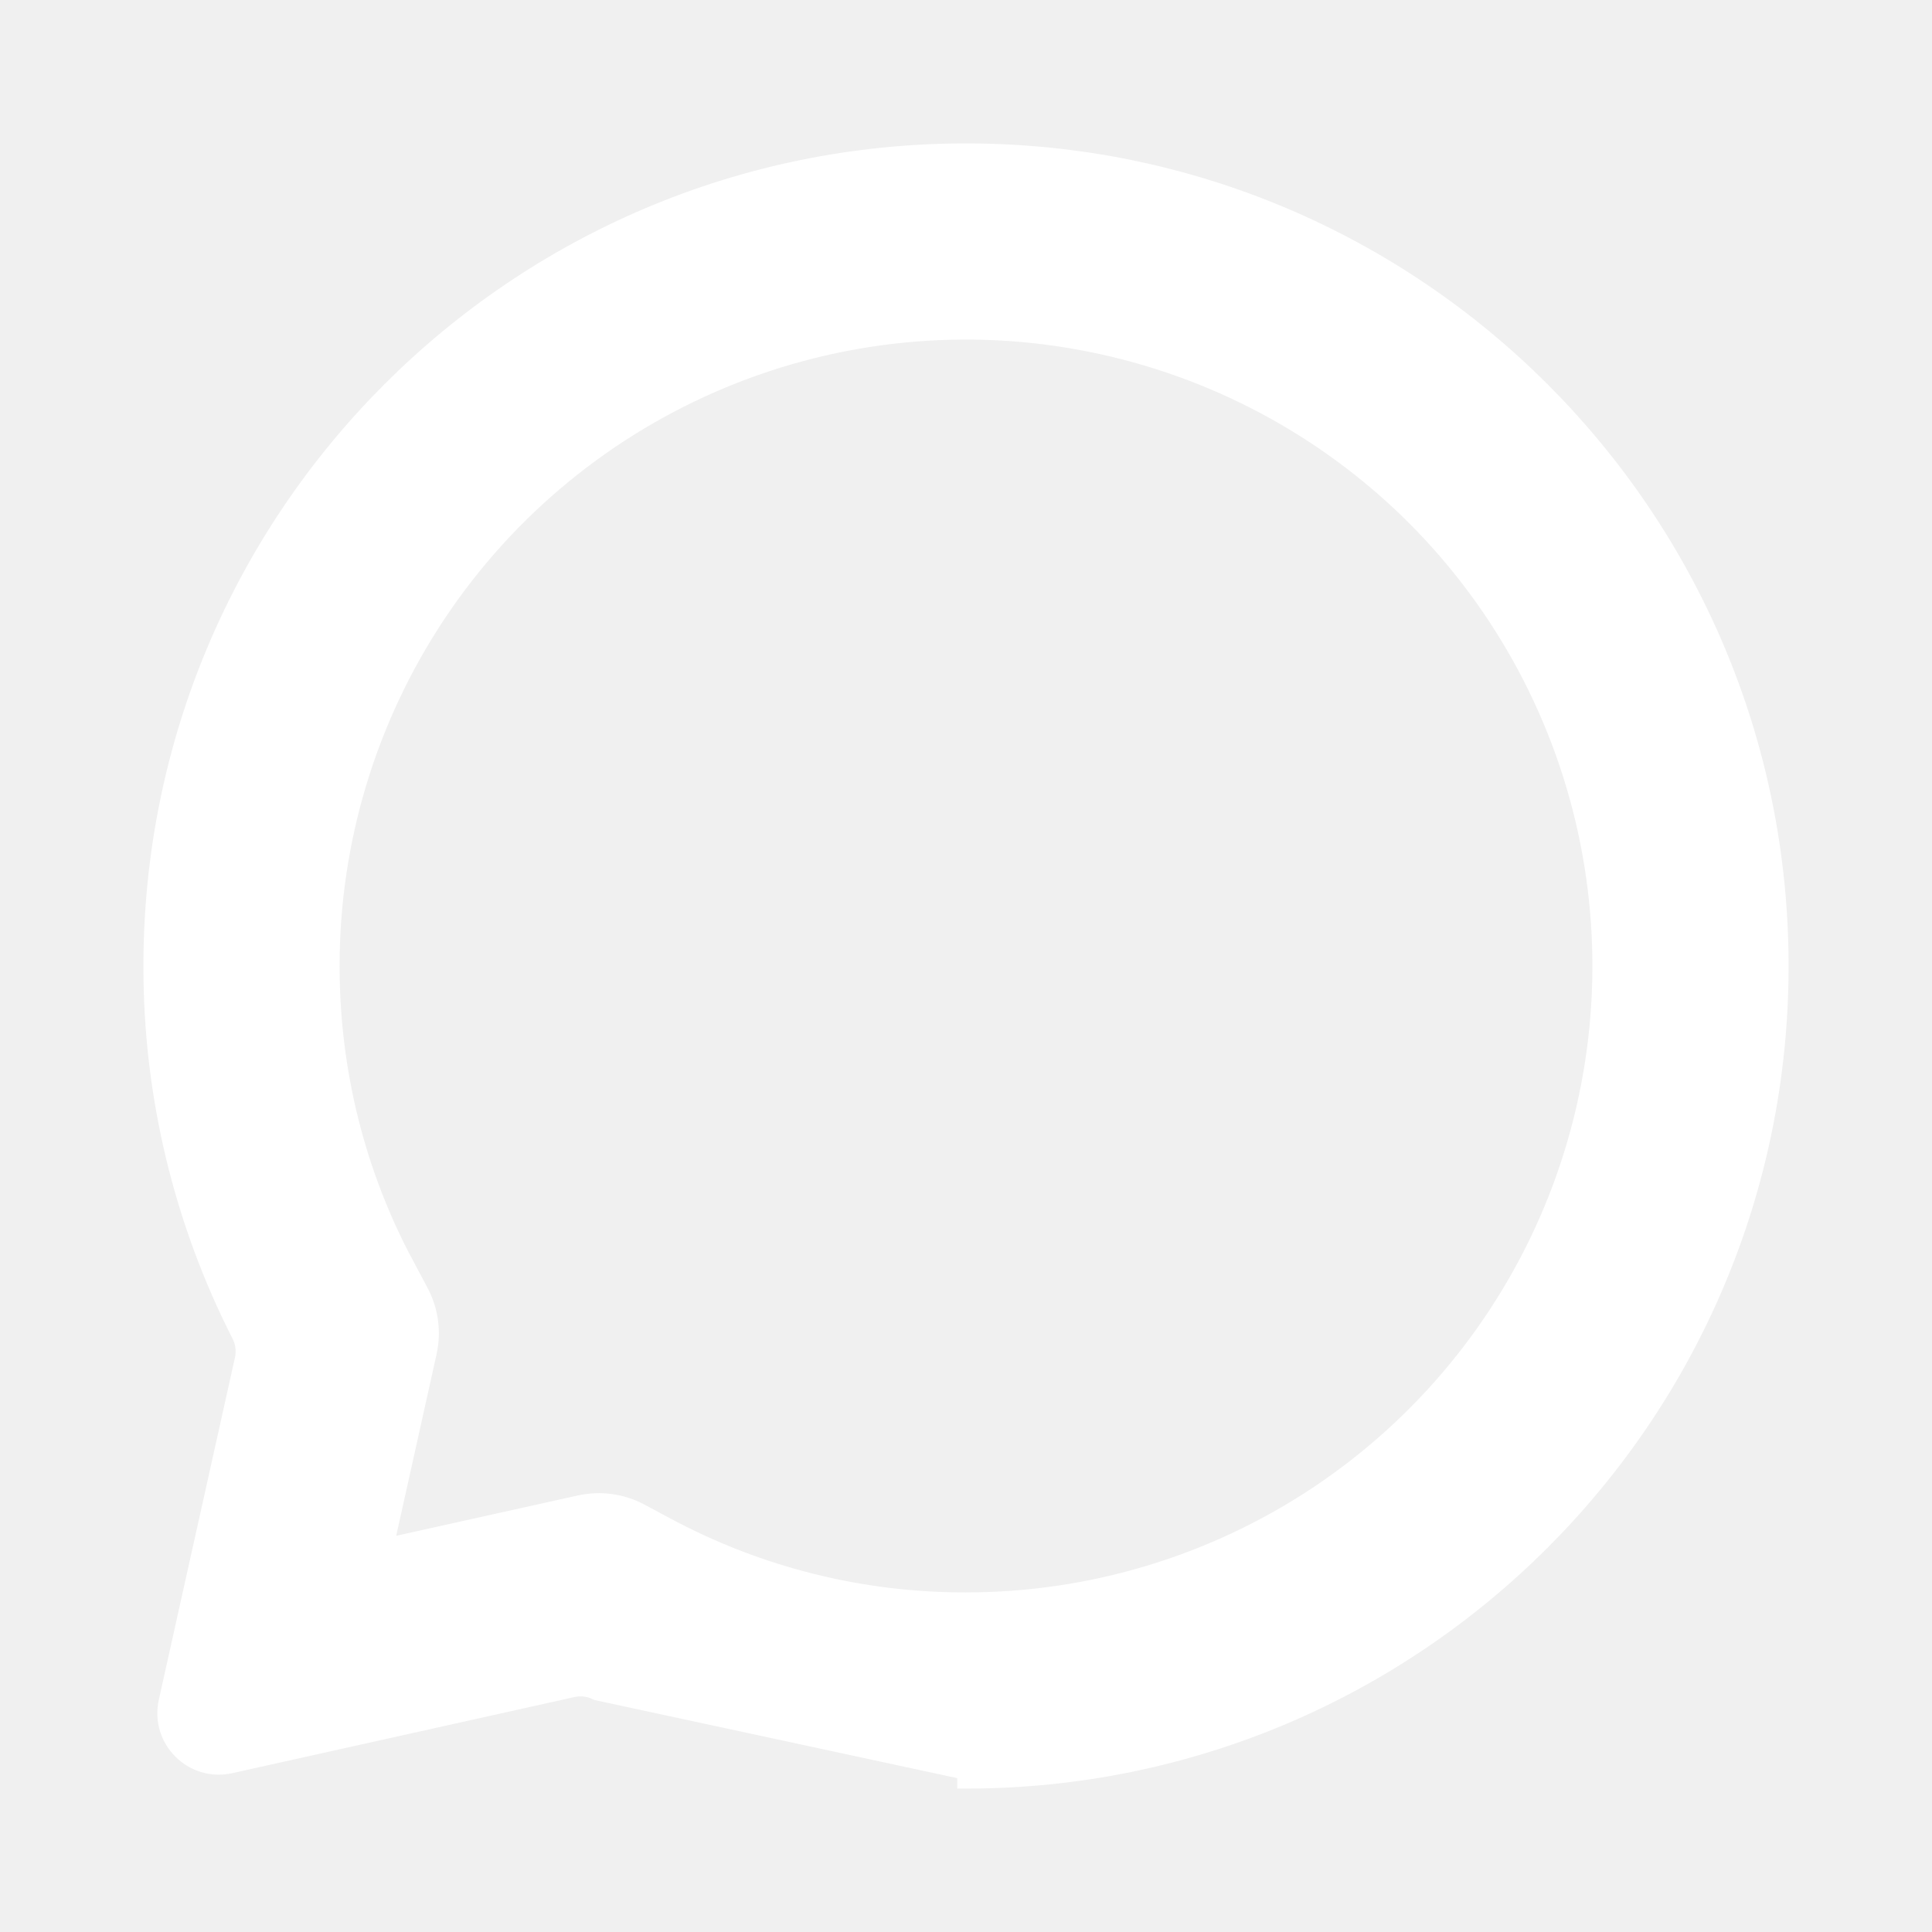
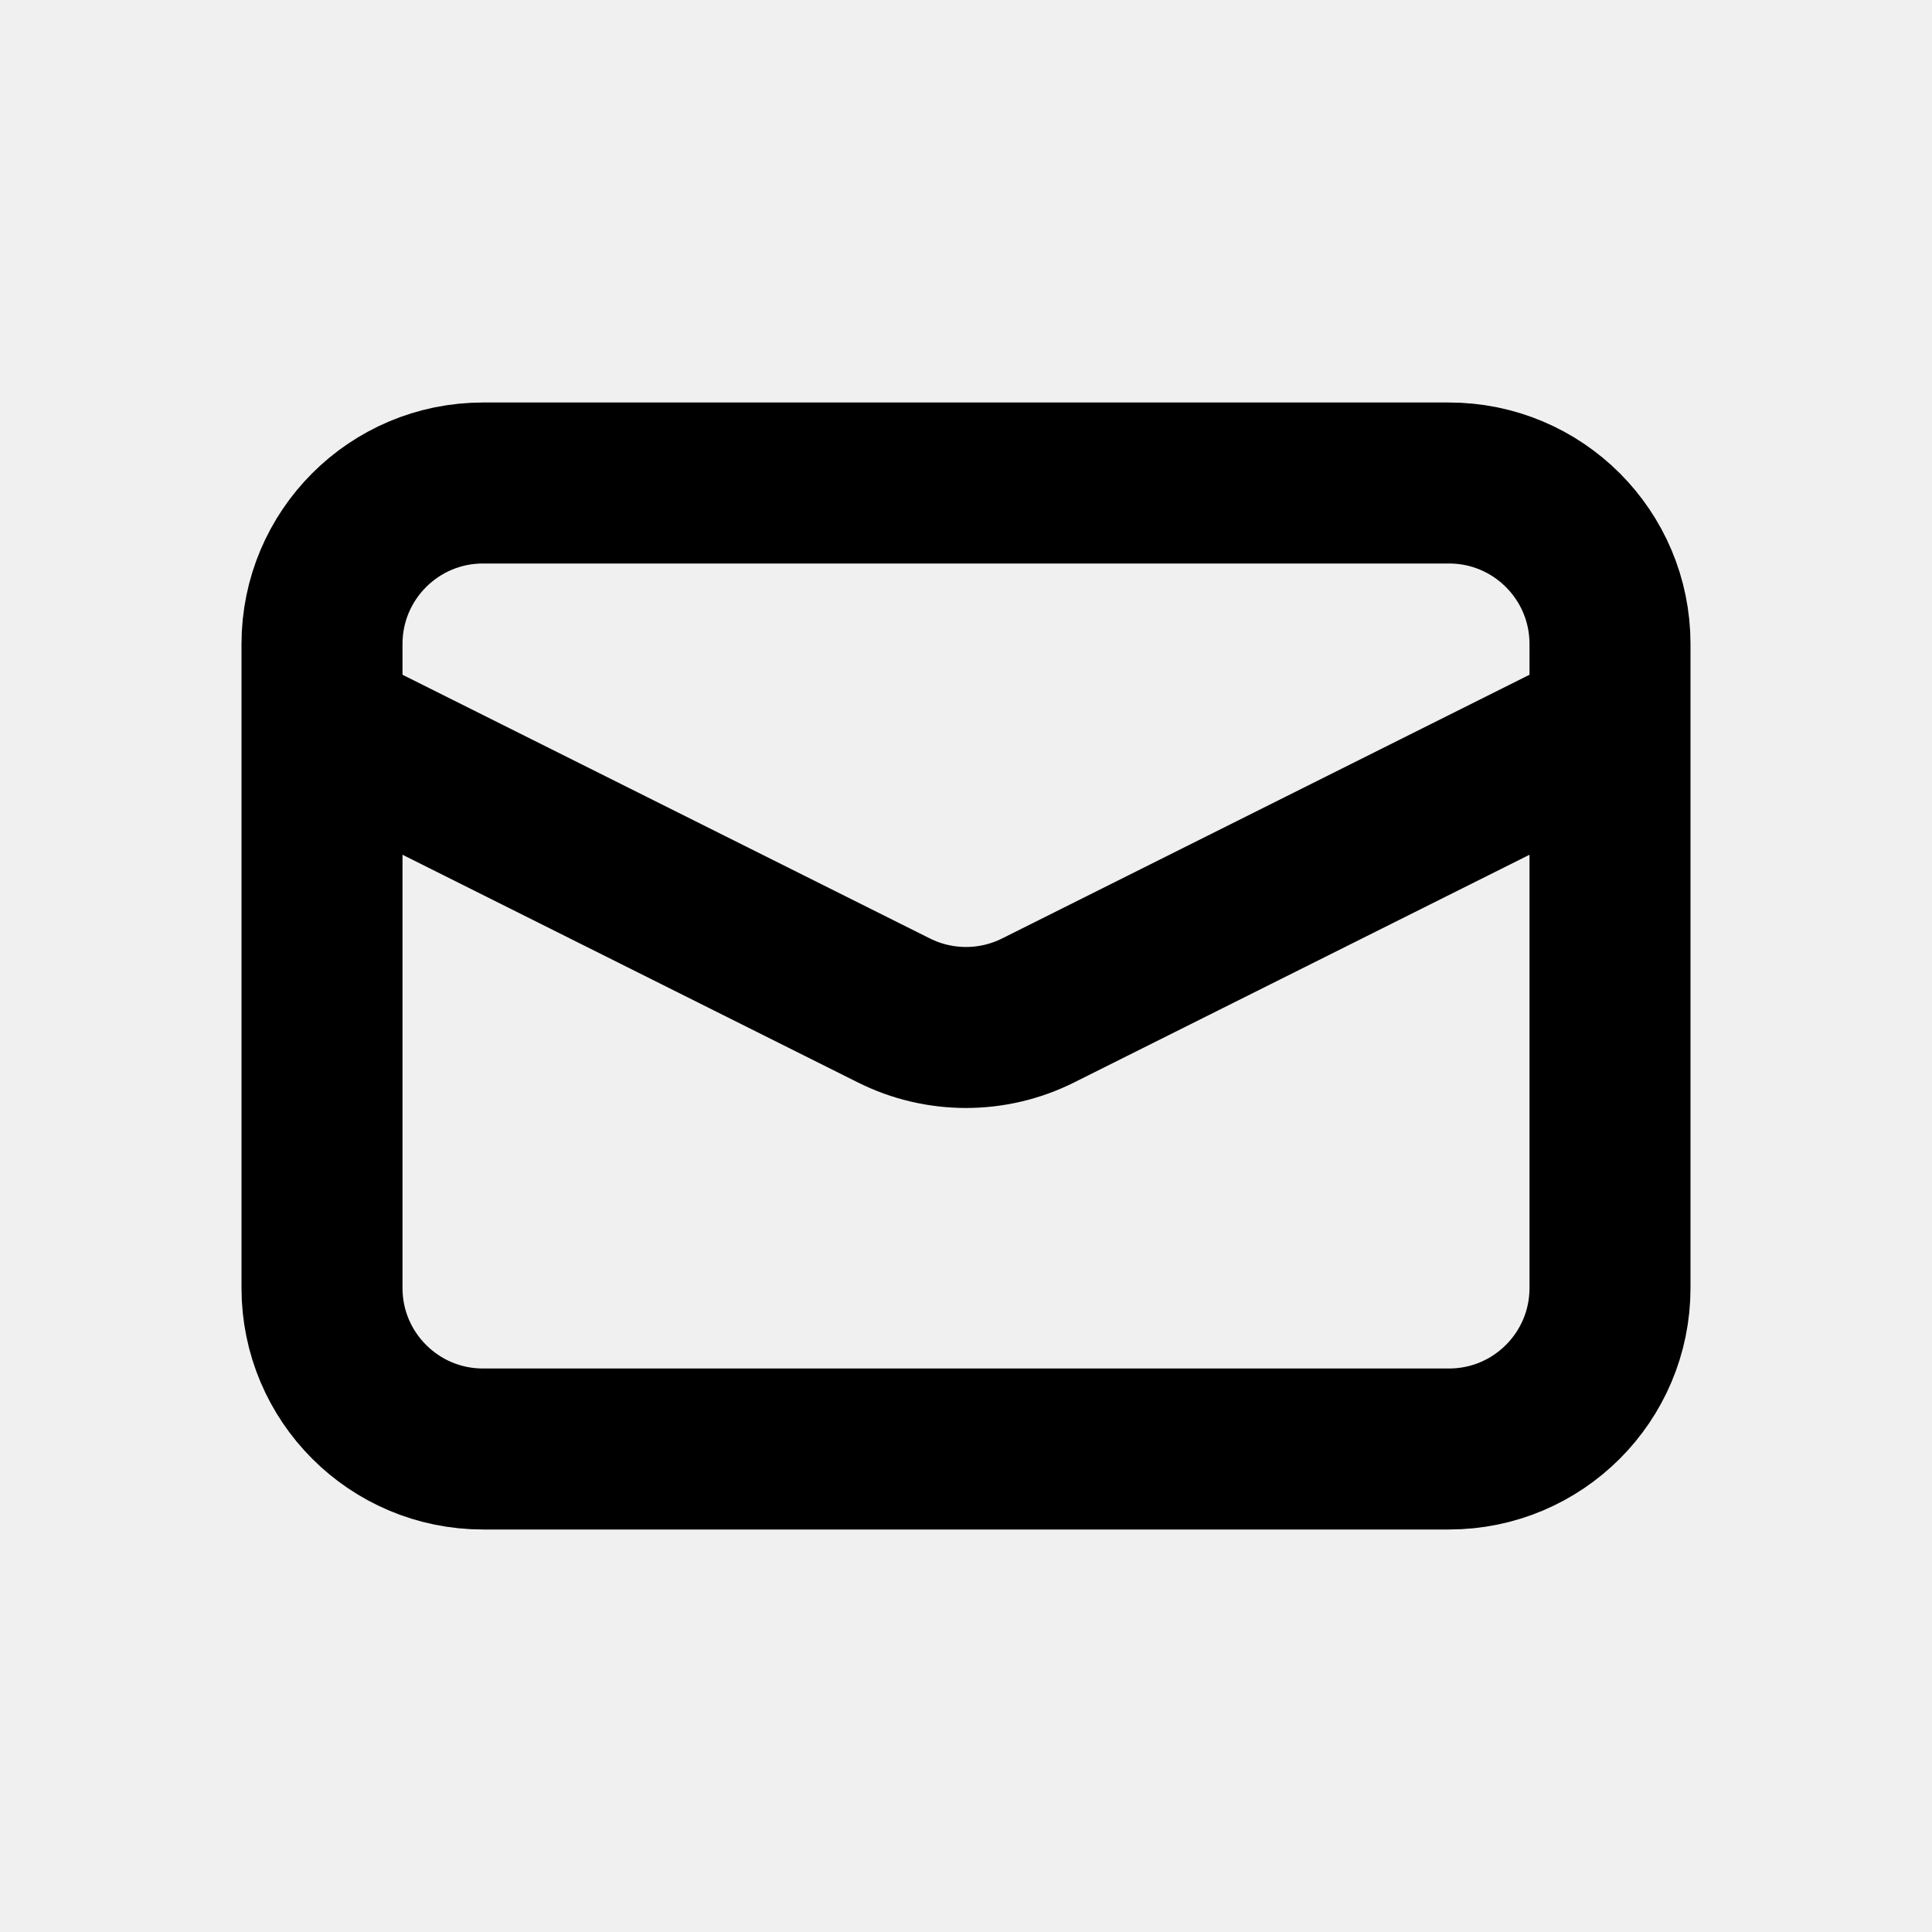
- <svg xmlns="http://www.w3.org/2000/svg" width="22" height="22" viewBox="0 0 22 22" fill="none">
-   <path d="M1.733 11C1.731 12.46 2.075 13.898 2.737 15.198C2.781 15.284 2.794 15.383 2.774 15.476L1.906 19.378C1.811 19.806 2.193 20.189 2.622 20.094L6.524 19.226C6.617 19.206 6.716 19.219 6.802 19.263L11 20.167V20.267C11 20.267 11 20.267 11 20.267C16.118 20.267 20.267 16.118 20.267 11C20.267 5.882 16.118 1.733 11 1.733C5.882 1.733 1.733 5.882 1.733 11ZM1.733 11L1.833 11H1.733C1.733 11 1.733 11 1.733 11ZM11 18.233H11C9.812 18.236 8.642 17.944 7.595 17.384L7.291 17.221C7.08 17.108 6.835 17.075 6.601 17.127L4.38 17.62L4.874 15.398C4.925 15.165 4.892 14.92 4.779 14.71L4.617 14.405L4.616 14.405C4.061 13.367 3.767 12.206 3.767 11C3.767 9.569 4.191 8.171 4.986 6.981C5.78 5.792 6.91 4.865 8.232 4.317C9.554 3.77 11.008 3.626 12.411 3.906C13.814 4.185 15.103 4.874 16.115 5.885C17.126 6.897 17.815 8.186 18.094 9.589C18.373 10.992 18.23 12.446 17.683 13.768C17.135 15.09 16.208 16.219 15.019 17.014C13.829 17.809 12.431 18.233 11 18.233Z" fill="white" stroke="white" stroke-width="0.2" />
+ <svg xmlns="http://www.w3.org/2000/svg" width="24" height="24" viewBox="0 0 24 24" fill="none">
+   <rect x="4" y="6" width="16" height="12" rx="2" stroke="black" stroke-width="2" />
+   <path d="M4 9L11.106 12.553C11.669 12.834 12.331 12.834 12.894 12.553L20 9" stroke="black" stroke-width="2" />
</svg>
